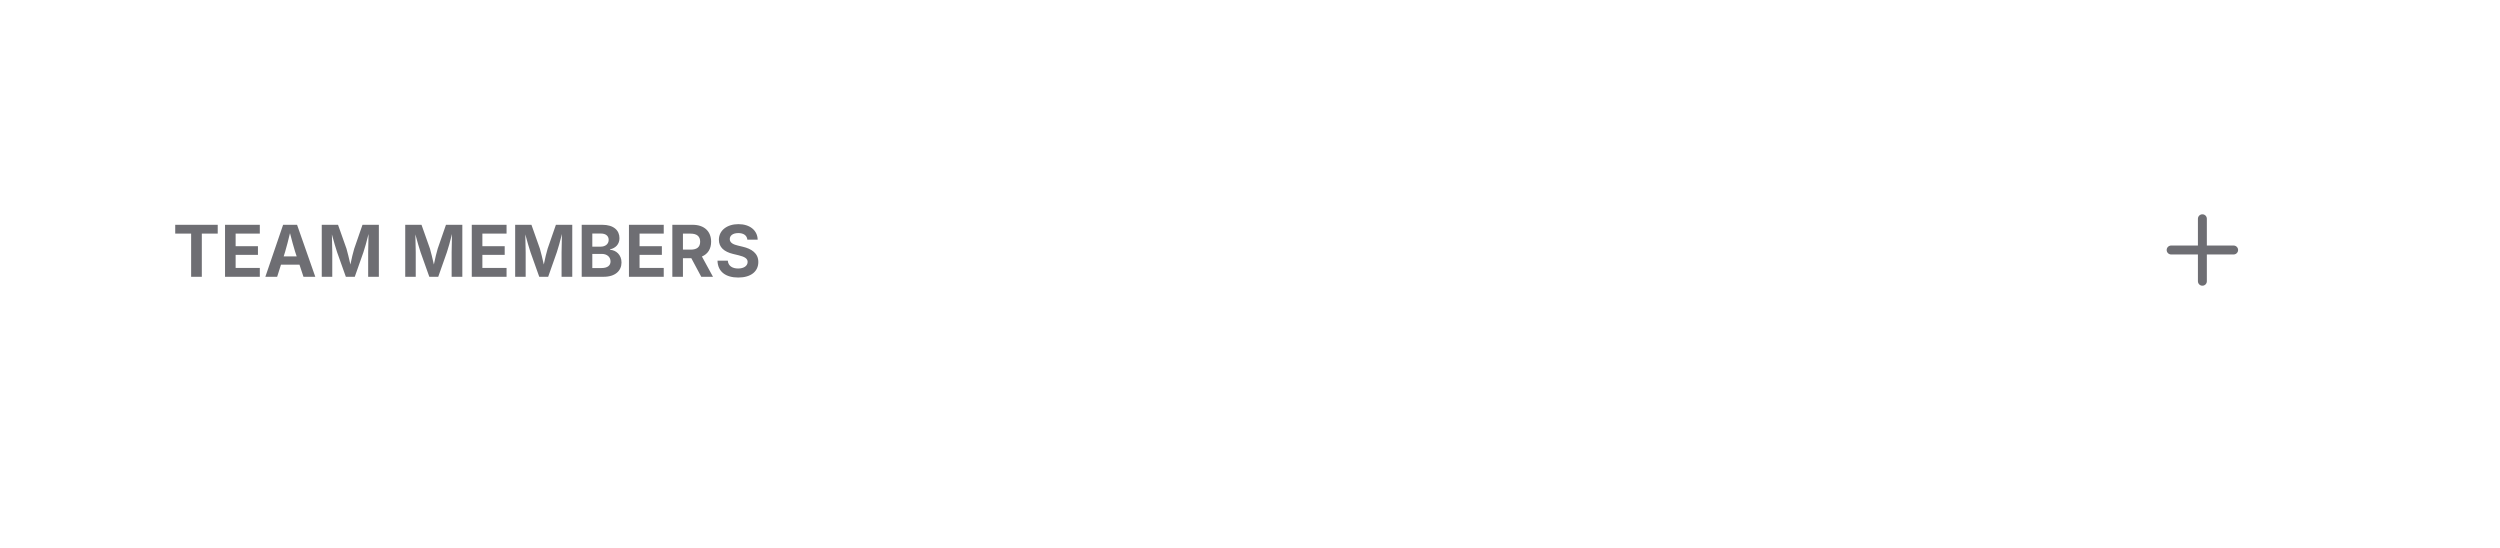
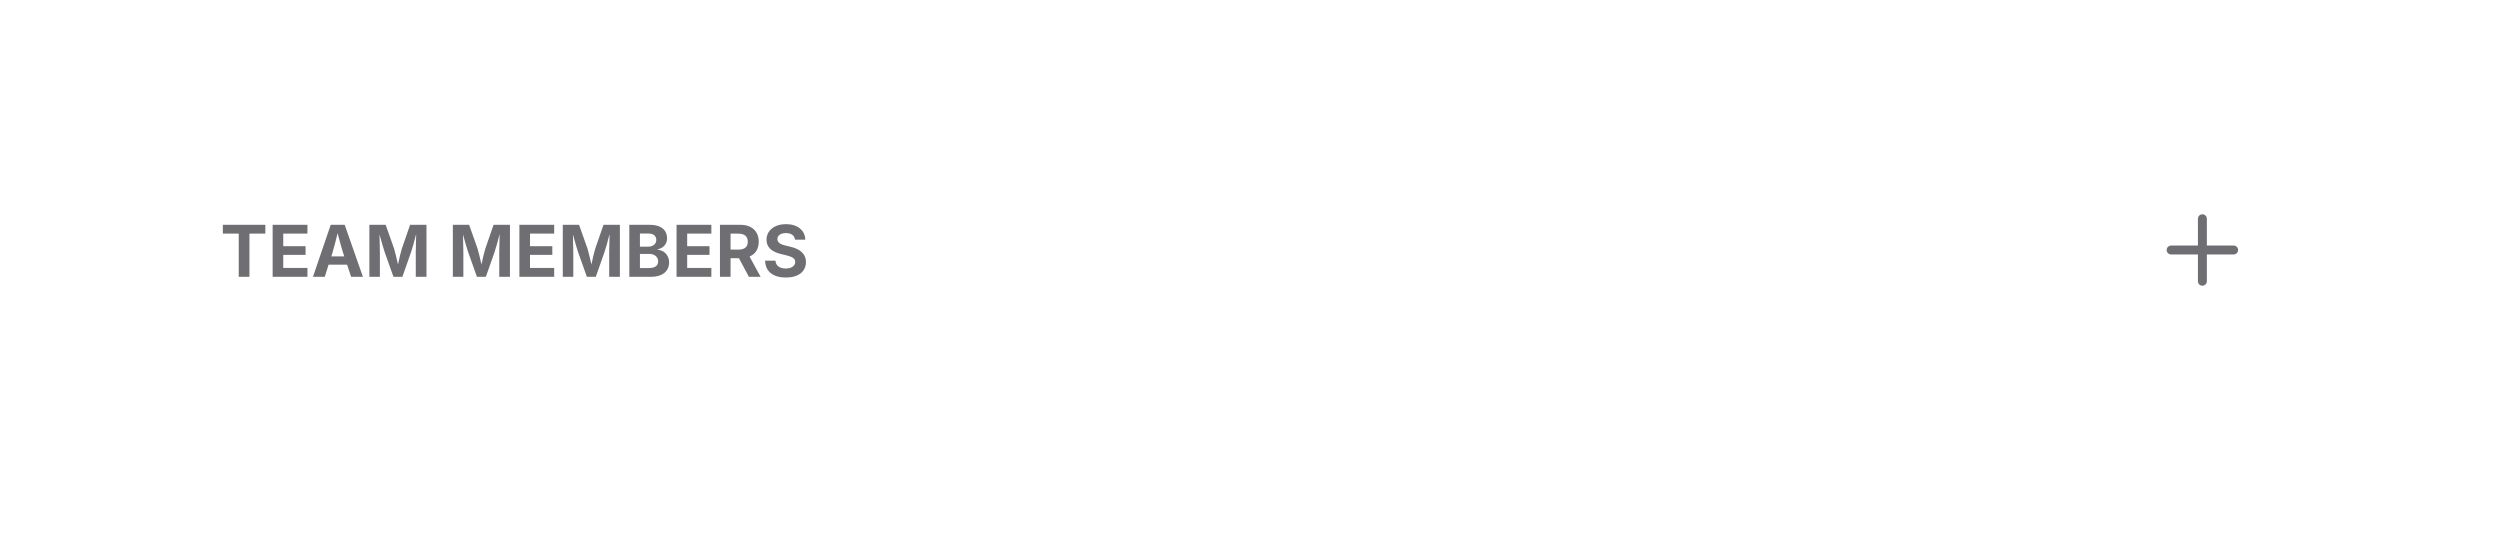
<svg xmlns="http://www.w3.org/2000/svg" viewBox="0 0 420 92" width="420" height="92">
  <defs>
    <clipPath id="cp0">
-       <rect x="29" y="34.5" width="104.6" height="15" />
+       <rect x="29" y="26.5" width="120.6" height="31" />
    </clipPath>
    <clipPath id="ct1">
-       <rect x="29" y="34.5" width="104.6" height="15" />
+       <rect x="29" y="26.5" width="120.6" height="31" />
    </clipPath>
    <clipPath id="cp2">
      <rect x="361" y="33" width="18" height="18" />
    </clipPath>
  </defs>
  <rect x="28.5" y="20.5" width="315" height="43" rx="11.5" fill="none" stroke="rgba(0,0,0,0)" stroke-width="1" />
  <g clip-path="url(#cp0)">
    <g clip-path="url(#ct1)">
-       <text x="29" y="46.5" font-family="system-ui, &quot;-apple-system&quot;, sans-serif" font-size="12" font-weight="650" fill="rgb(110,110,115)">TEAM MEMBERS</text>
+       <text x="37" y="46.5" font-family="system-ui, &quot;-apple-system&quot;, sans-serif" font-size="12" font-weight="650" fill="rgb(110,110,115)">TEAM MEMBERS</text>
    </g>
  </g>
  <rect x="352.5" y="24.5" width="35" height="35" rx="11.5" fill="none" stroke="rgba(0,0,0,0)" stroke-width="1" />
  <g clip-path="url(#cp2)">
    <g color="rgb(110, 110, 115)">
      <clipPath id="svgic3">
        <rect x="361" y="33" width="18" height="18" />
      </clipPath>
      <g clip-path="url(#svgic3)">
        <g transform="matrix(.75 0 0 .75 361 33)">
          <path d="M5 12h14" style="marker:none;vector-effect:none;color-interpolation:srgb" fill="none" stroke="rgb(110, 110, 115)" stroke-width="2px" stroke-dasharray="none" stroke-linecap="round" stroke-linejoin="round" stroke-opacity="1" fill-opacity="1" opacity="1" />
          <path d="M12 5v14" style="marker:none;vector-effect:none;color-interpolation:srgb" fill="none" stroke="rgb(110, 110, 115)" stroke-width="2px" stroke-dasharray="none" stroke-linecap="round" stroke-linejoin="round" stroke-opacity="1" fill-opacity="1" opacity="1" />
        </g>
      </g>
    </g>
  </g>
  <g data-domotion-pseudo-source="blink-pseudo-fragment-v1" data-domotion-pseudo="::before" data-domotion-pseudo-owner="source-fragments">
    <g />
  </g>
</svg>
